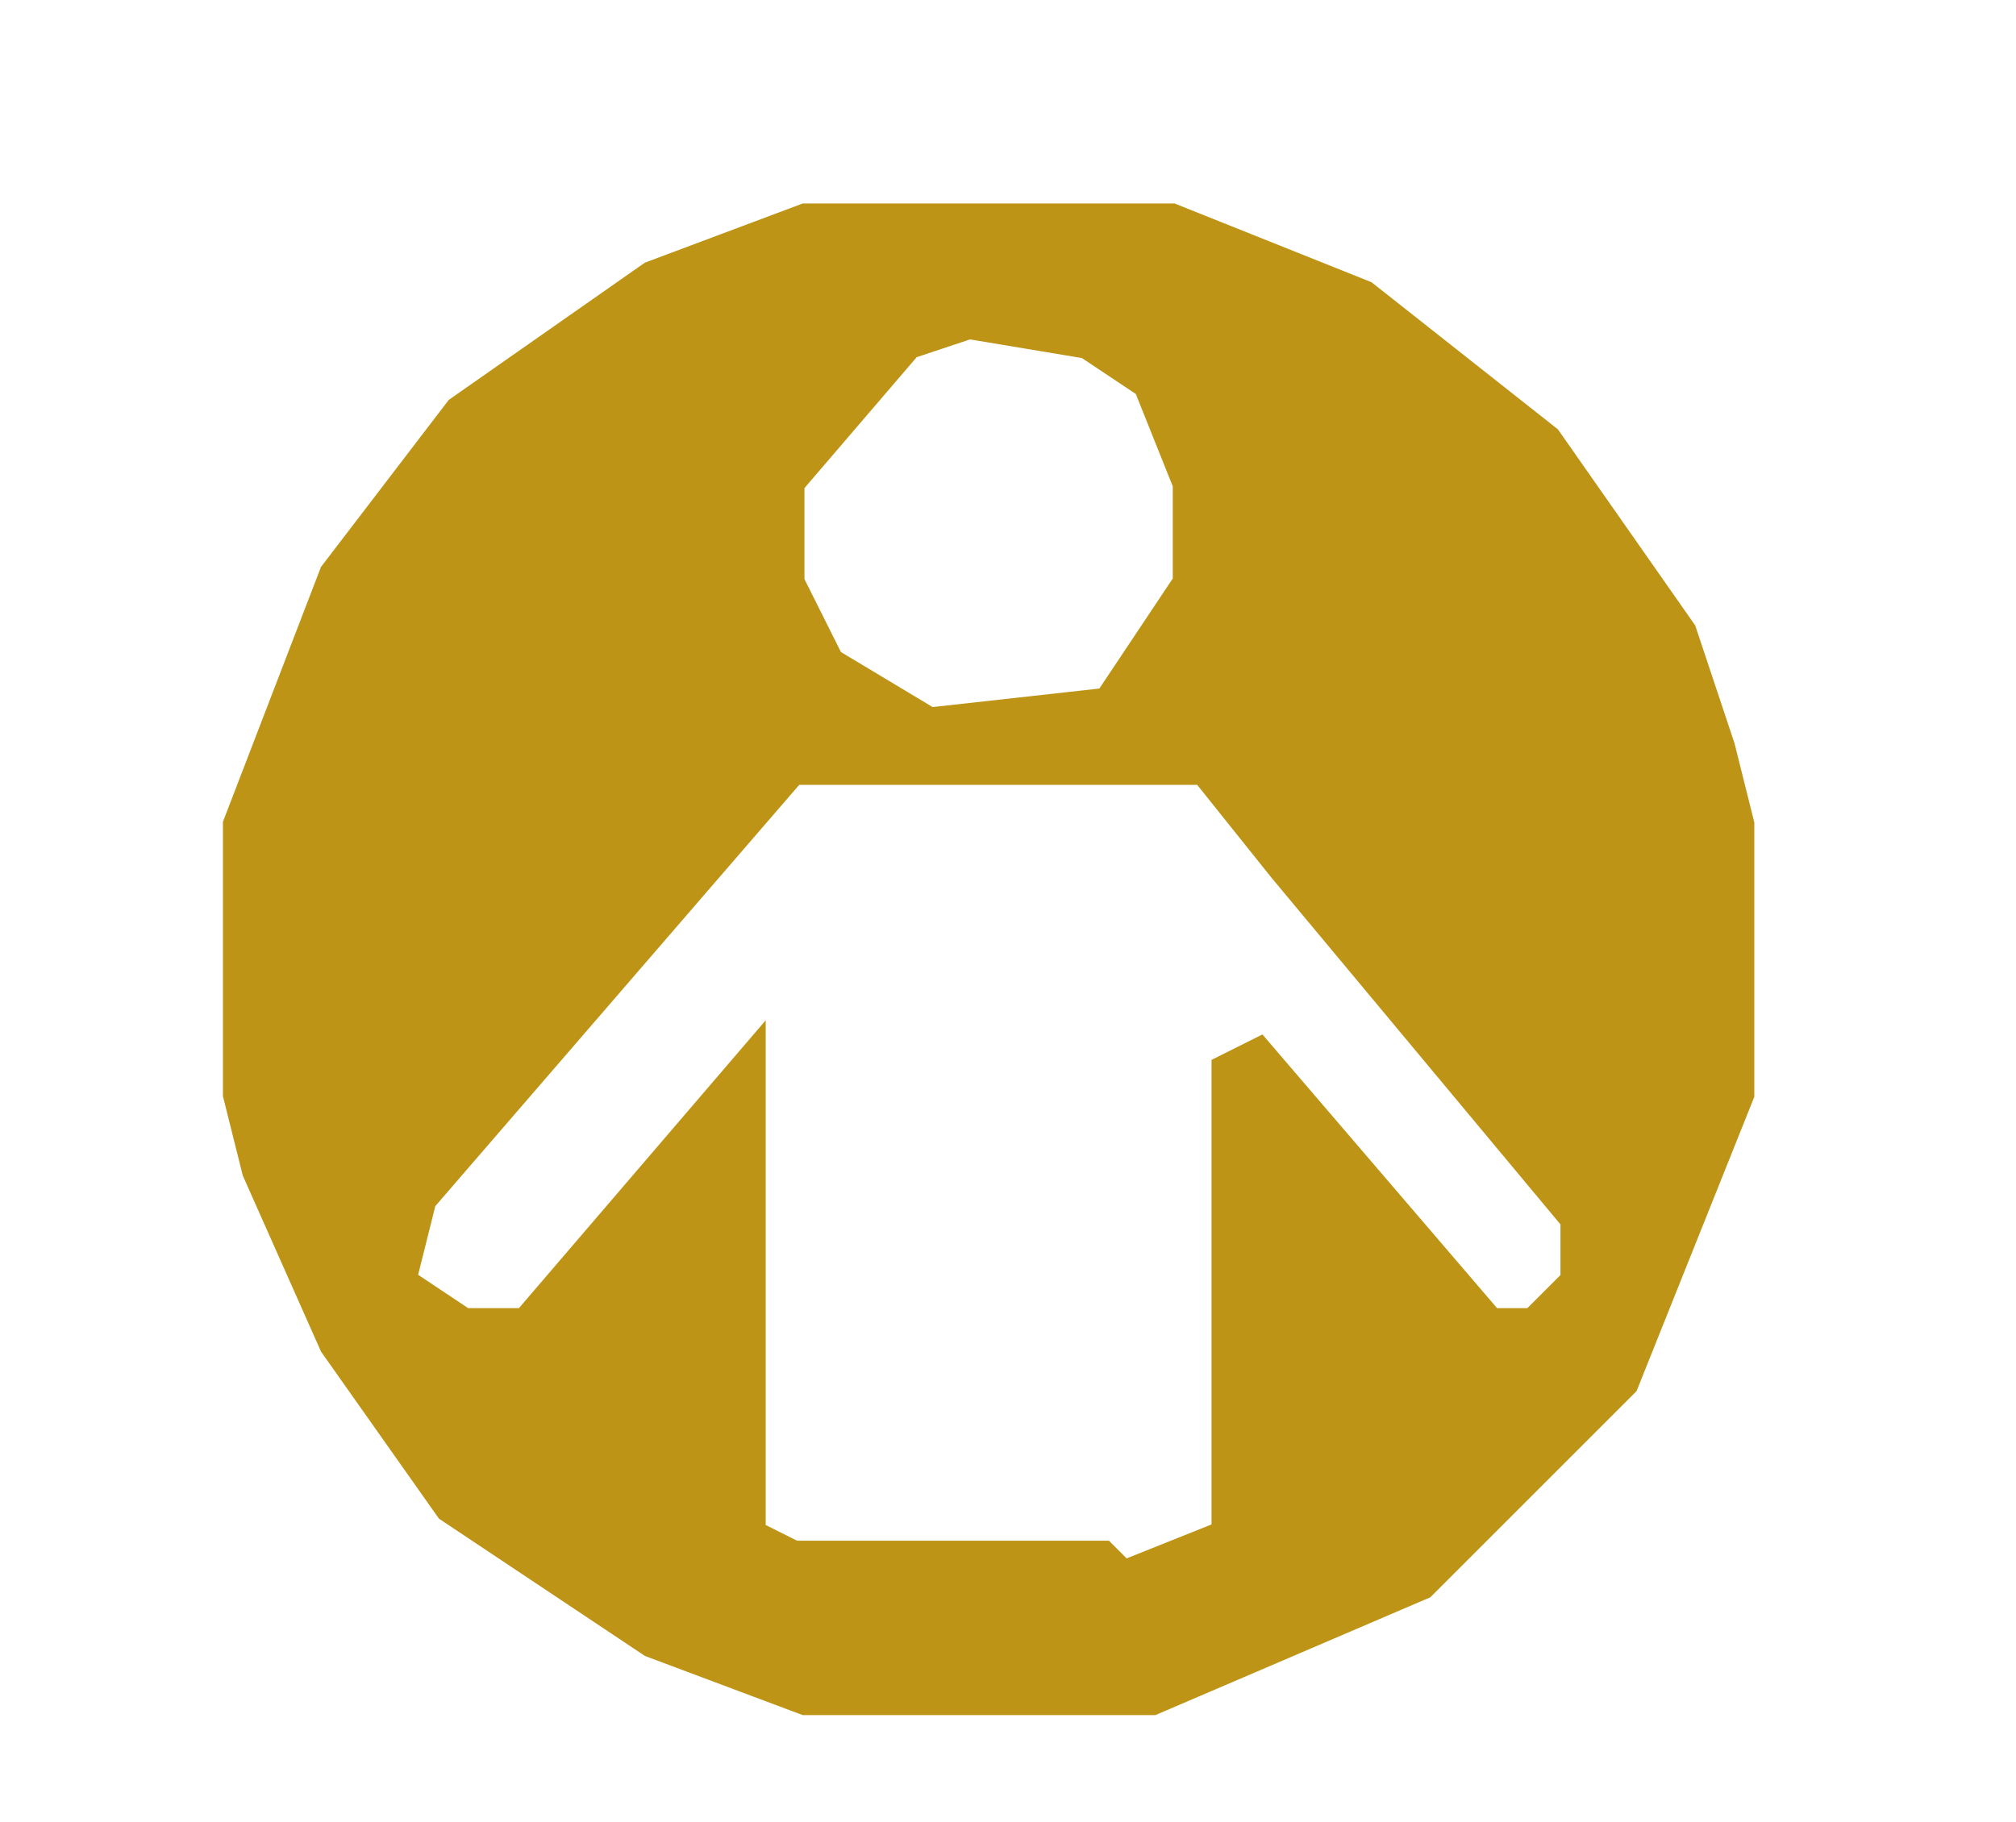
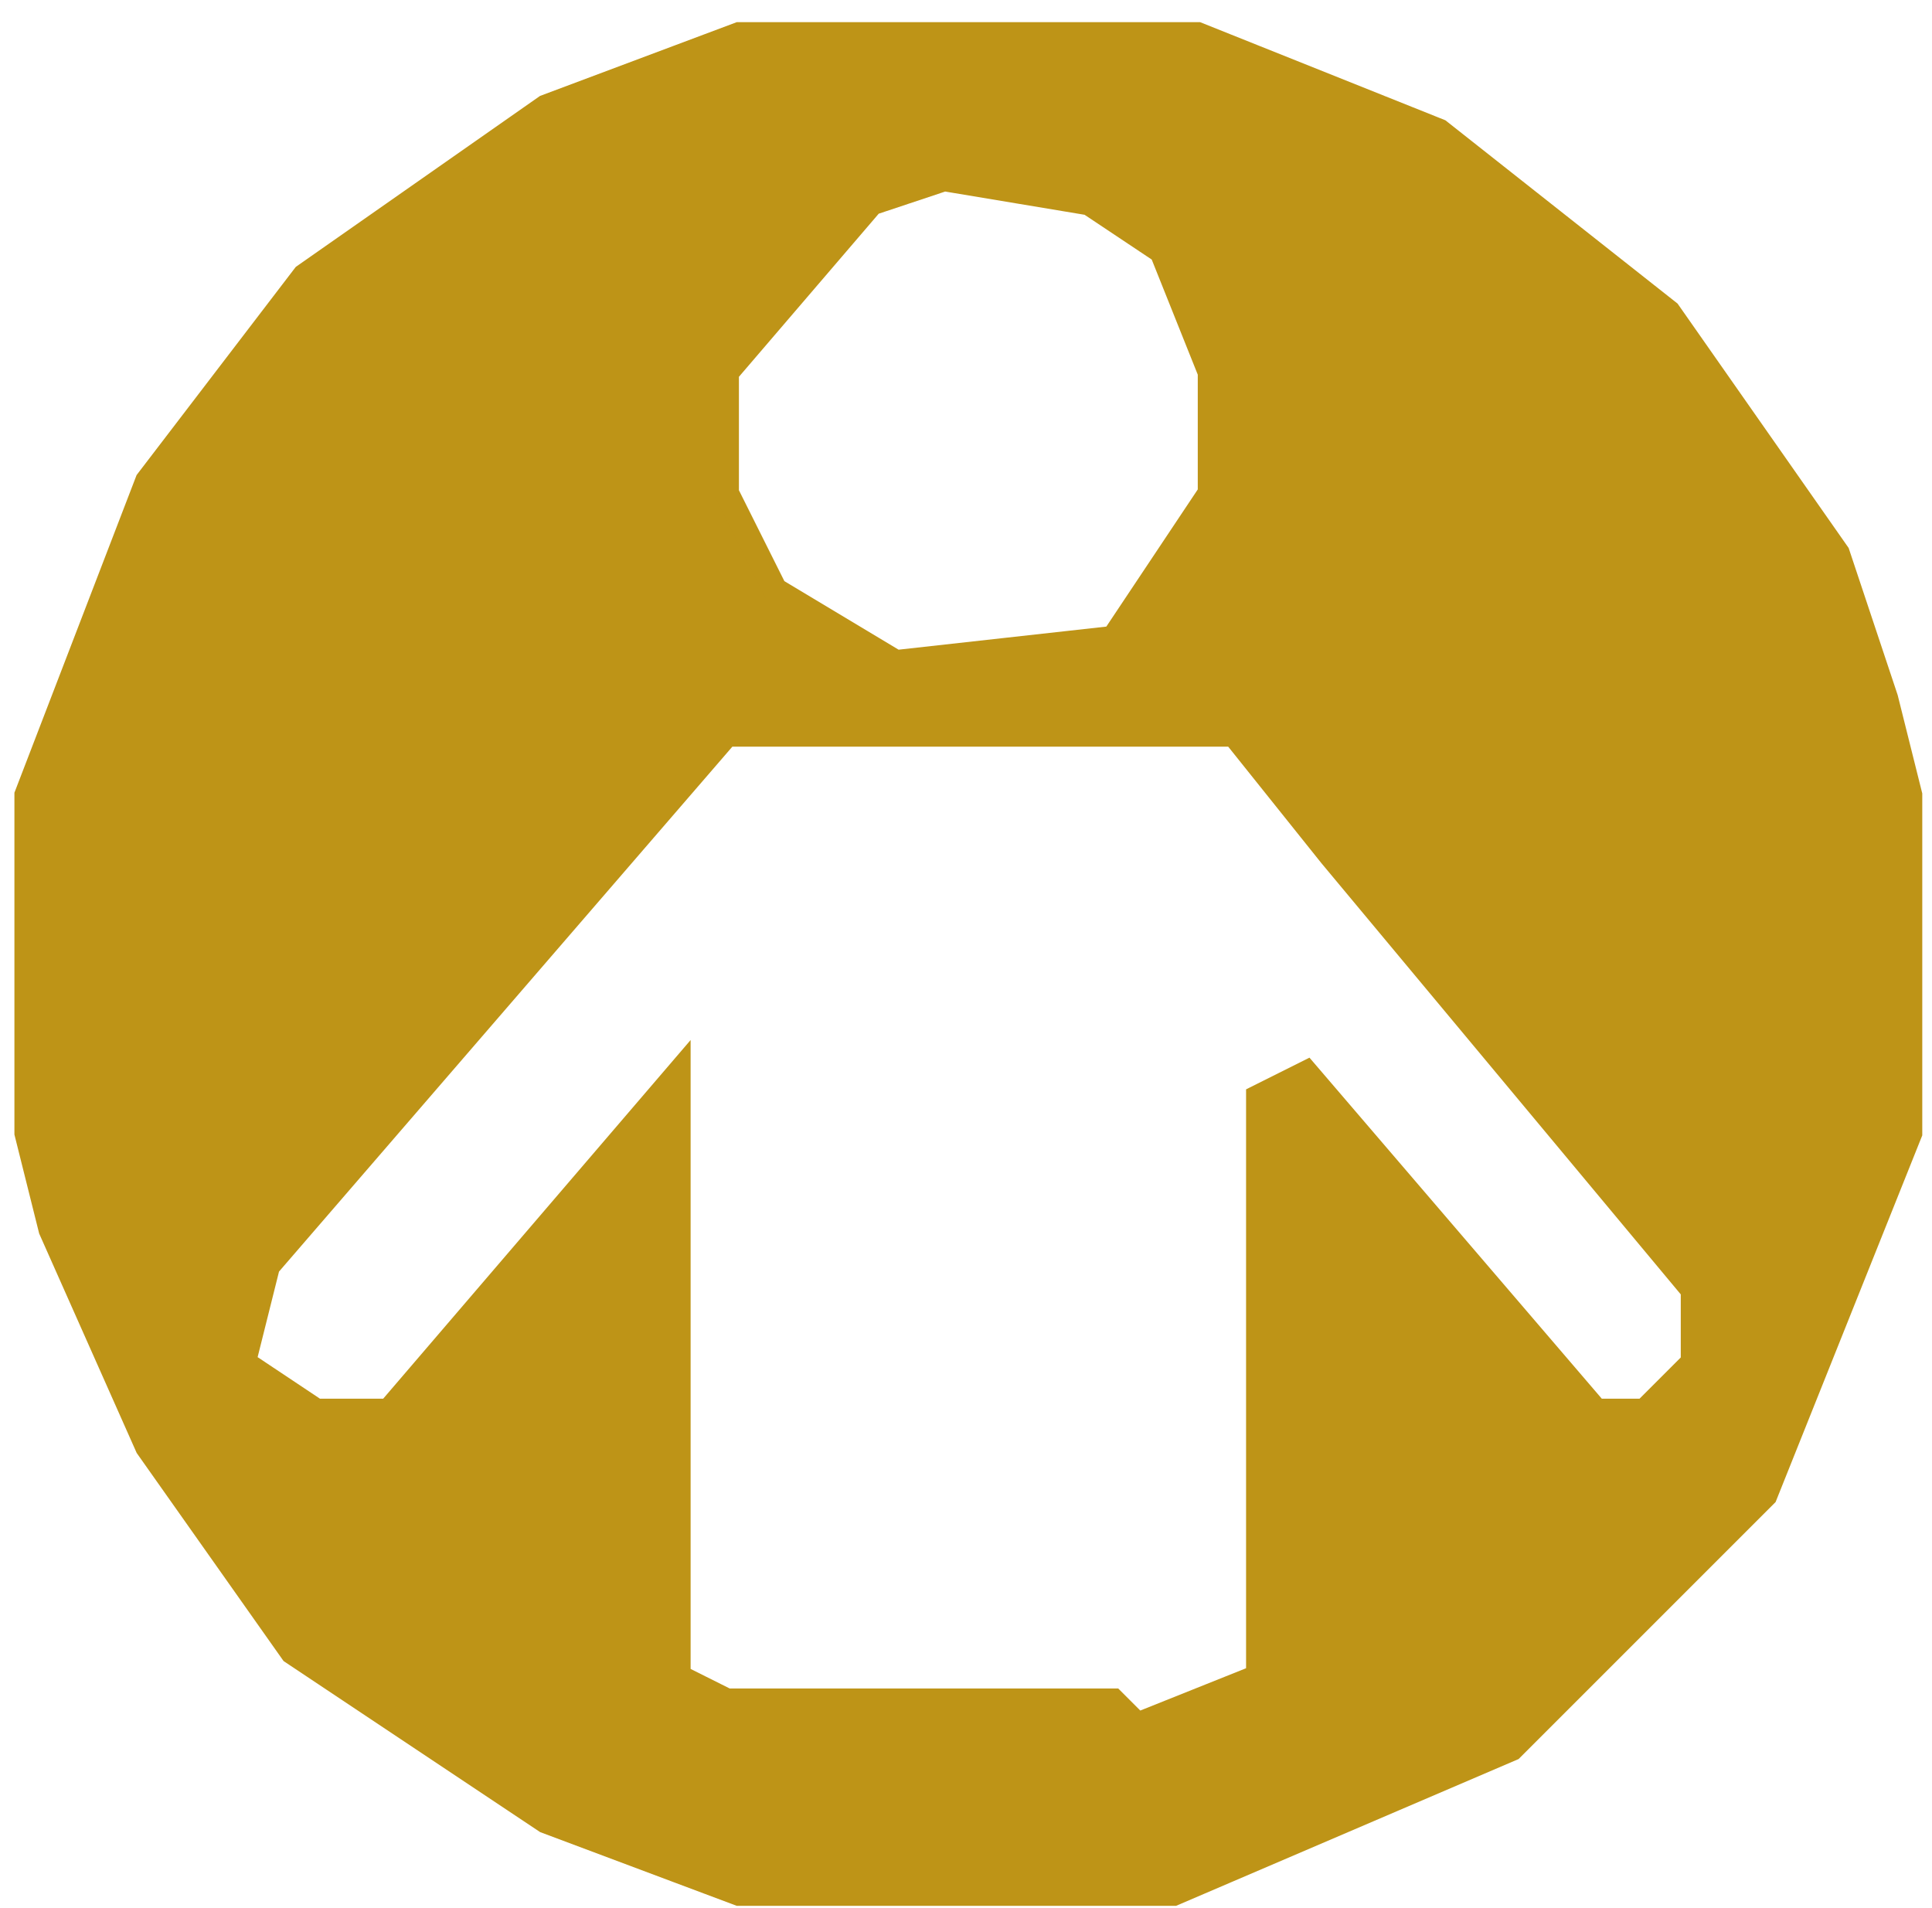
- <svg xmlns="http://www.w3.org/2000/svg" width="104" height="94" version="1.1">
-   <path fill="rgb(0,0,0)" stroke="rgb(0,0,0)" stroke-width="1" opacity="0" d="M 0 0 L 104 0 L 104 94 L 0 94 L 0 0 Z M 42 11 L 34 14 L 24 21 L 17 30 L 12 43 L 12 57 L 13 61 L 17 70 L 23 78 L 34 85 L 42 88 L 60 88 L 74 82 L 84 72 L 90 57 L 90 43 L 89 39 L 87 33 L 80 23 L 71 15 L 61 11 L 42 11 Z " />
-   <path fill="rgb(0,0,0)" stroke="rgb(0,0,0)" stroke-width="1" opacity="0" d="M 49.5 17 L 55.5 18 L 59 20 L 61 24.5 L 61 29.5 L 56.5 36 L 47.5 37 L 43 33.5 L 41 29.5 L 41 24.5 L 46.5 18 L 49.5 17 Z " />
-   <path fill="rgb(0,0,0)" stroke="rgb(0,0,0)" stroke-width="1" opacity="0" d="M 40.5 40 L 61.5 40 L 66 44.5 L 81 62.5 L 81 65.5 L 78.5 68 L 76.5 68 L 65 54 L 63 54.5 L 63 78.5 L 57.5 81 L 56.5 80 L 40.5 80 L 39 78.5 L 38.5 54 L 26.5 68 L 23.5 68 L 21 65.5 L 22 61.5 L 40.5 40 Z " />
-   <path class="default_profile" fill="rgb(190,148,23)" stroke="rgb(190,148,23)" stroke-width="1" opacity="1" d="M 41.5 11 L 60.5 11 L 70.5 15 L 80 22.5 L 87 32.5 L 89 38.5 L 90 42.5 L 90 56.5 L 84 71.5 L 73.5 82 L 59.5 88 L 41.5 88 L 33.5 85 L 23 78 L 17 69.5 L 13 60.5 L 12 56.5 L 12 42.5 L 17 29.5 L 23.5 21 L 33.5 14 L 41.5 11 Z M 50 17 L 47 18 L 41 25 L 41 30 L 43 34 L 48 37 L 57 36 L 61 30 L 61 25 L 59 20 L 56 18 L 50 17 Z M 41 40 L 22 62 L 21 66 L 24 68 L 27 68 L 39 54 L 39 79 L 41 80 L 57 80 L 58 81 L 63 79 L 63 55 L 65 54 L 77 68 L 79 68 L 81 66 L 81 63 L 66 45 L 62 40 L 41 40 Z " />
+ <svg xmlns="http://www.w3.org/2000/svg" width="80" height="79" version="1.1" id="svg278">
+   <defs id="defs282" />
+   <path fill="#000000" stroke="#000000" stroke-width="1" opacity="0" d="M 0,0 H 104 V 94 H 0 Z m 42,11 -8,3 -10,7 -7,9 -5,13 v 14 l 1,4 4,9 6,8 11,7 8,3 H 60 L 74,82 84,72 90,57 V 43 L 89,39 87,33 80,23 71,15 61,11 Z" id="path270" />
+   <path fill="#000000" stroke="#000000" stroke-width="1" opacity="0" d="m 49.5,17 6,1 3.5,2 2,4.5 v 5 l -4.5,6.5 -9,1 -4.5,-3.5 -2,-4 v -5 L 46.5,18 Z" id="path272" />
+   <path fill="#000000" stroke="#000000" stroke-width="1" opacity="0" d="m 40.5,40 h 21 l 4.5,4.5 15,18 v 3 L 78.5,68 h -2 L 65,54 63,54.5 v 24 l -5.5,2.5 -1,-1 h -16 L 39,78.5 38.5,54 26.5,68 h -3 l -2.5,-2.5 1,-4 z" id="path274" />
+   <path class="default_profile" fill="#be9417" stroke="#be9417" stroke-width="1" opacity="1" d="m 30.597,1.418 h 19 l 10,4 9.5,7.5 7,10 2,6 1,4 v 14 l -6,15 -10.5,10.5 -14,6 h -18 l -8,-3 -10.5,-7 -6,-8.5 -4,-9 -1,-4 v -14 l 5,-13 6.5,-8.5 10,-7 z m 8.5,6 -3,1 -6,7 v 5 l 2,4 5,3 9,-1 4,-6 v -5 l -2,-5 -3,-2 z m -9,23 -19,22 -1,4 3,2 h 3 l 12,-14 v 25 l 2,1 h 16 l 1,1 5,-2 v -24 l 2,-1 12,14 h 2 l 2,-2 v -3 l -15,-18 -4,-5 z" id="path276" />
</svg>
